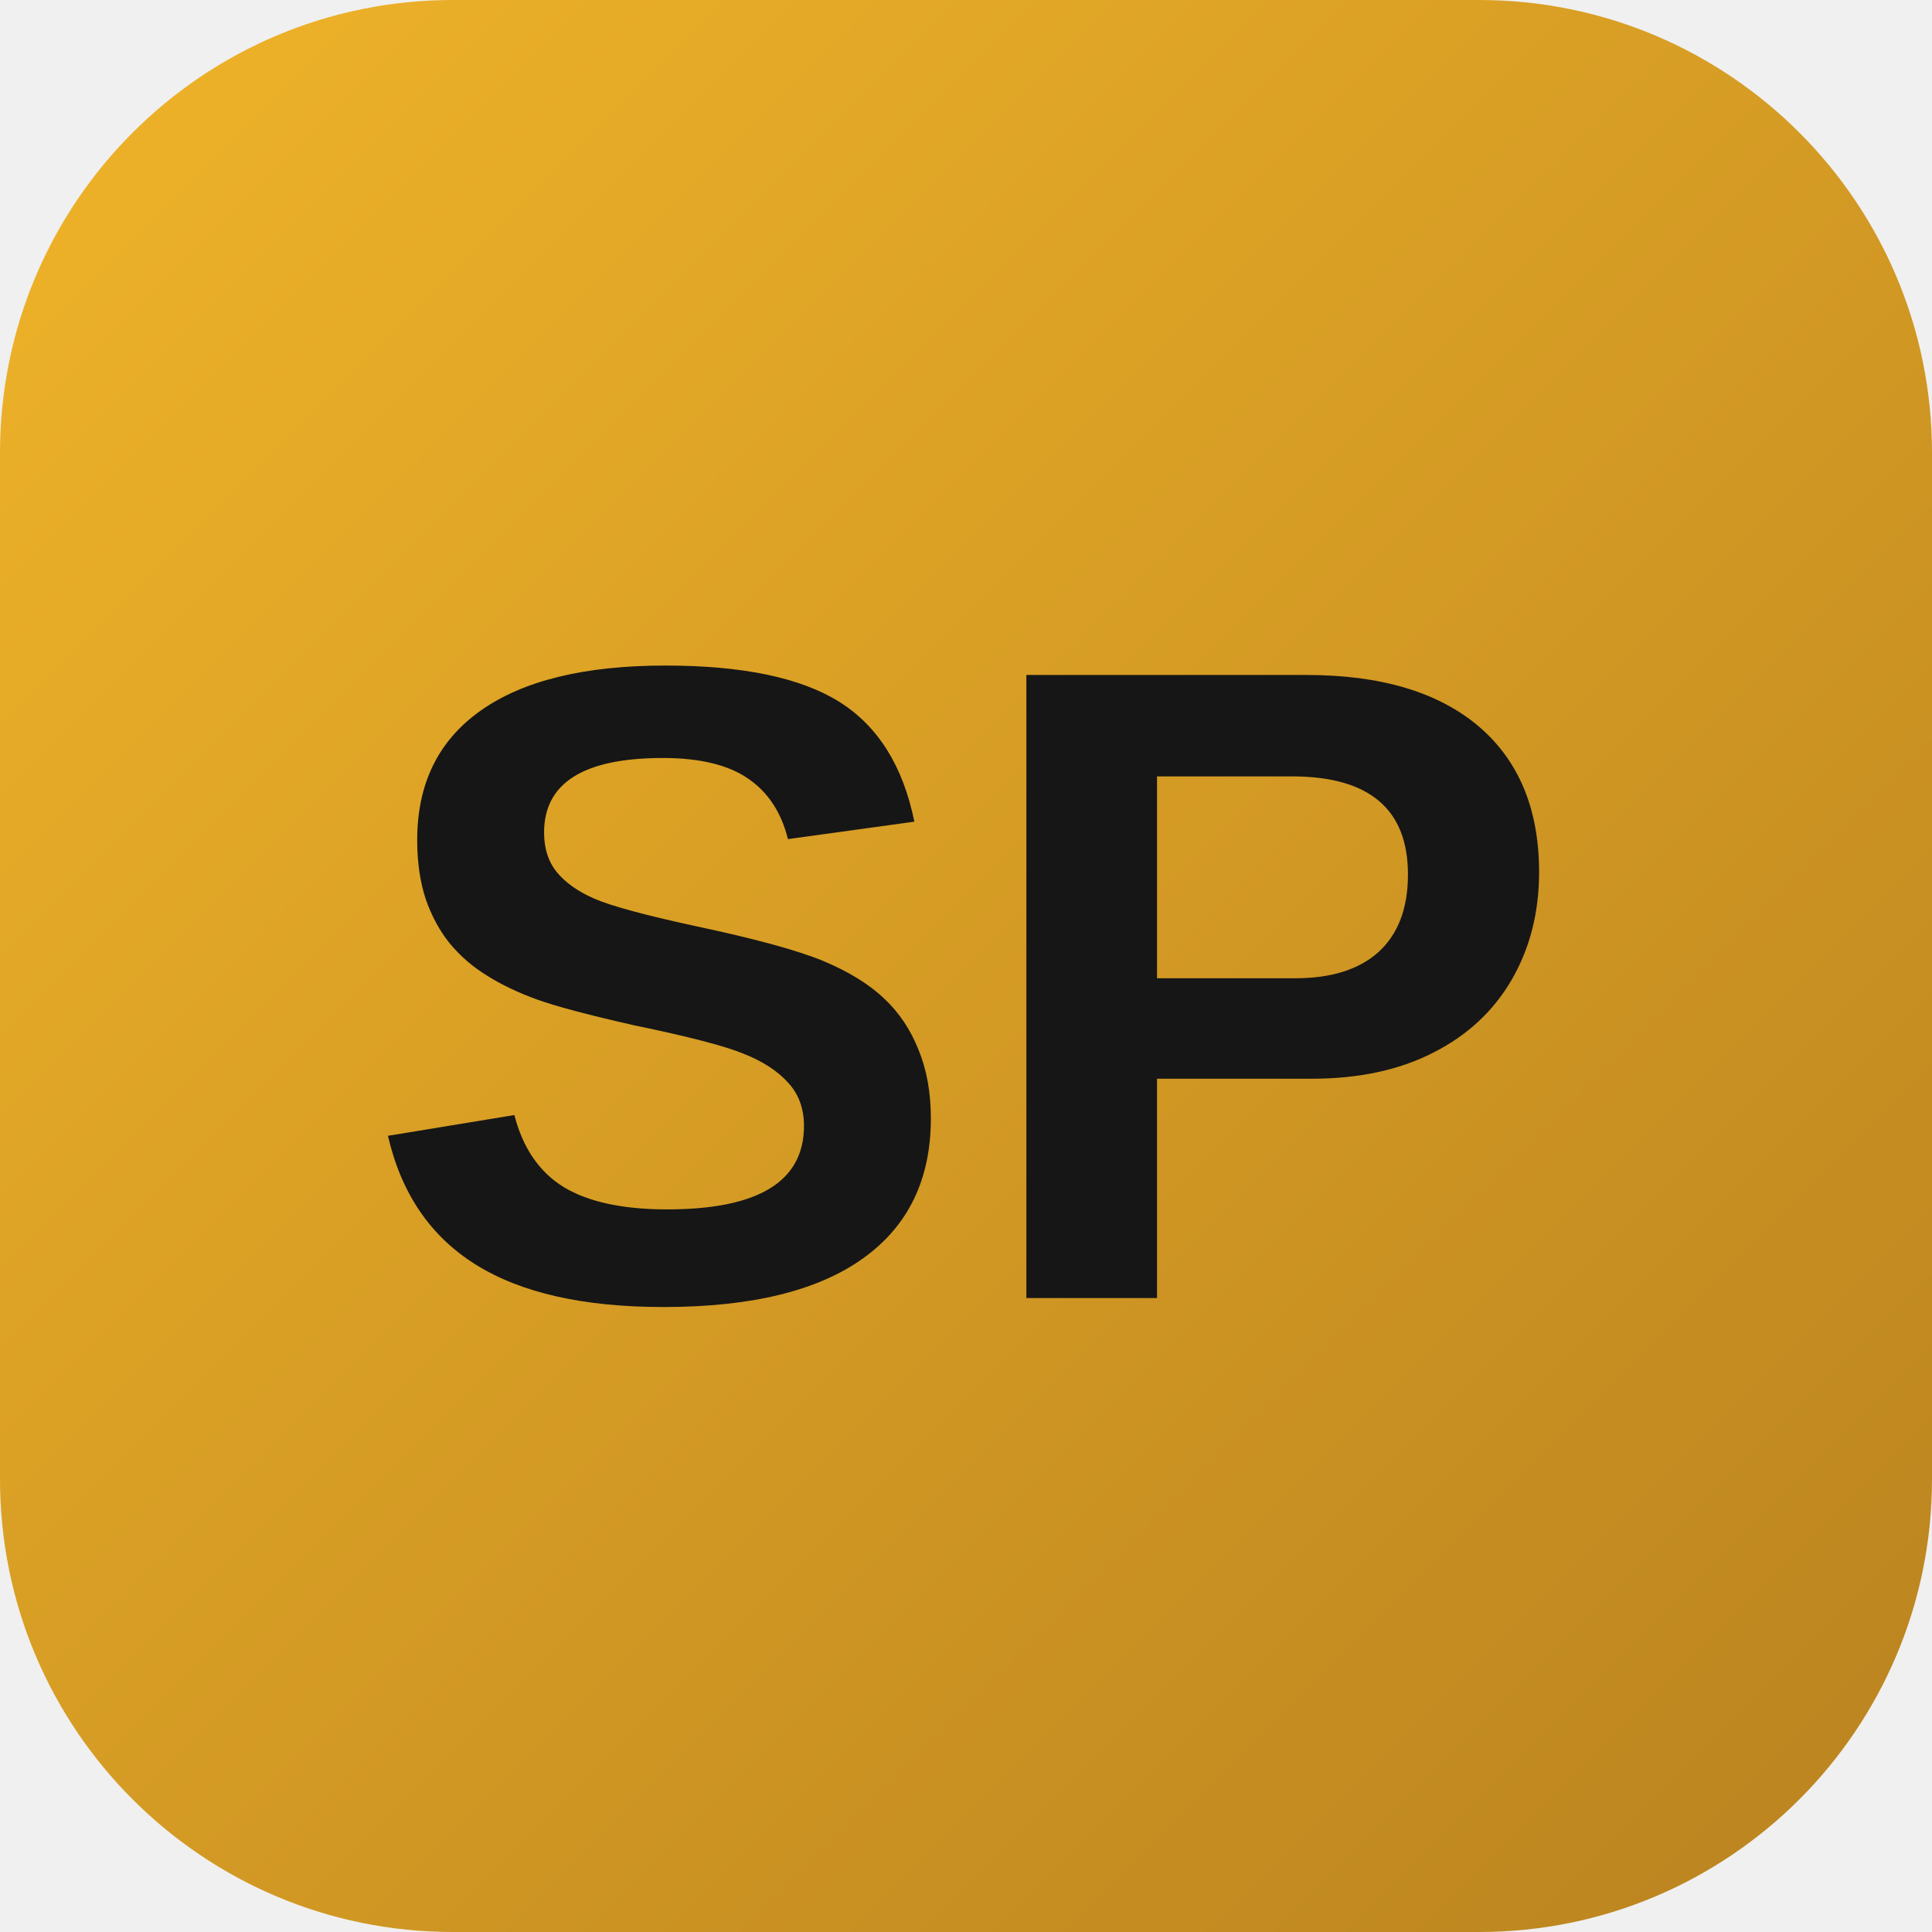
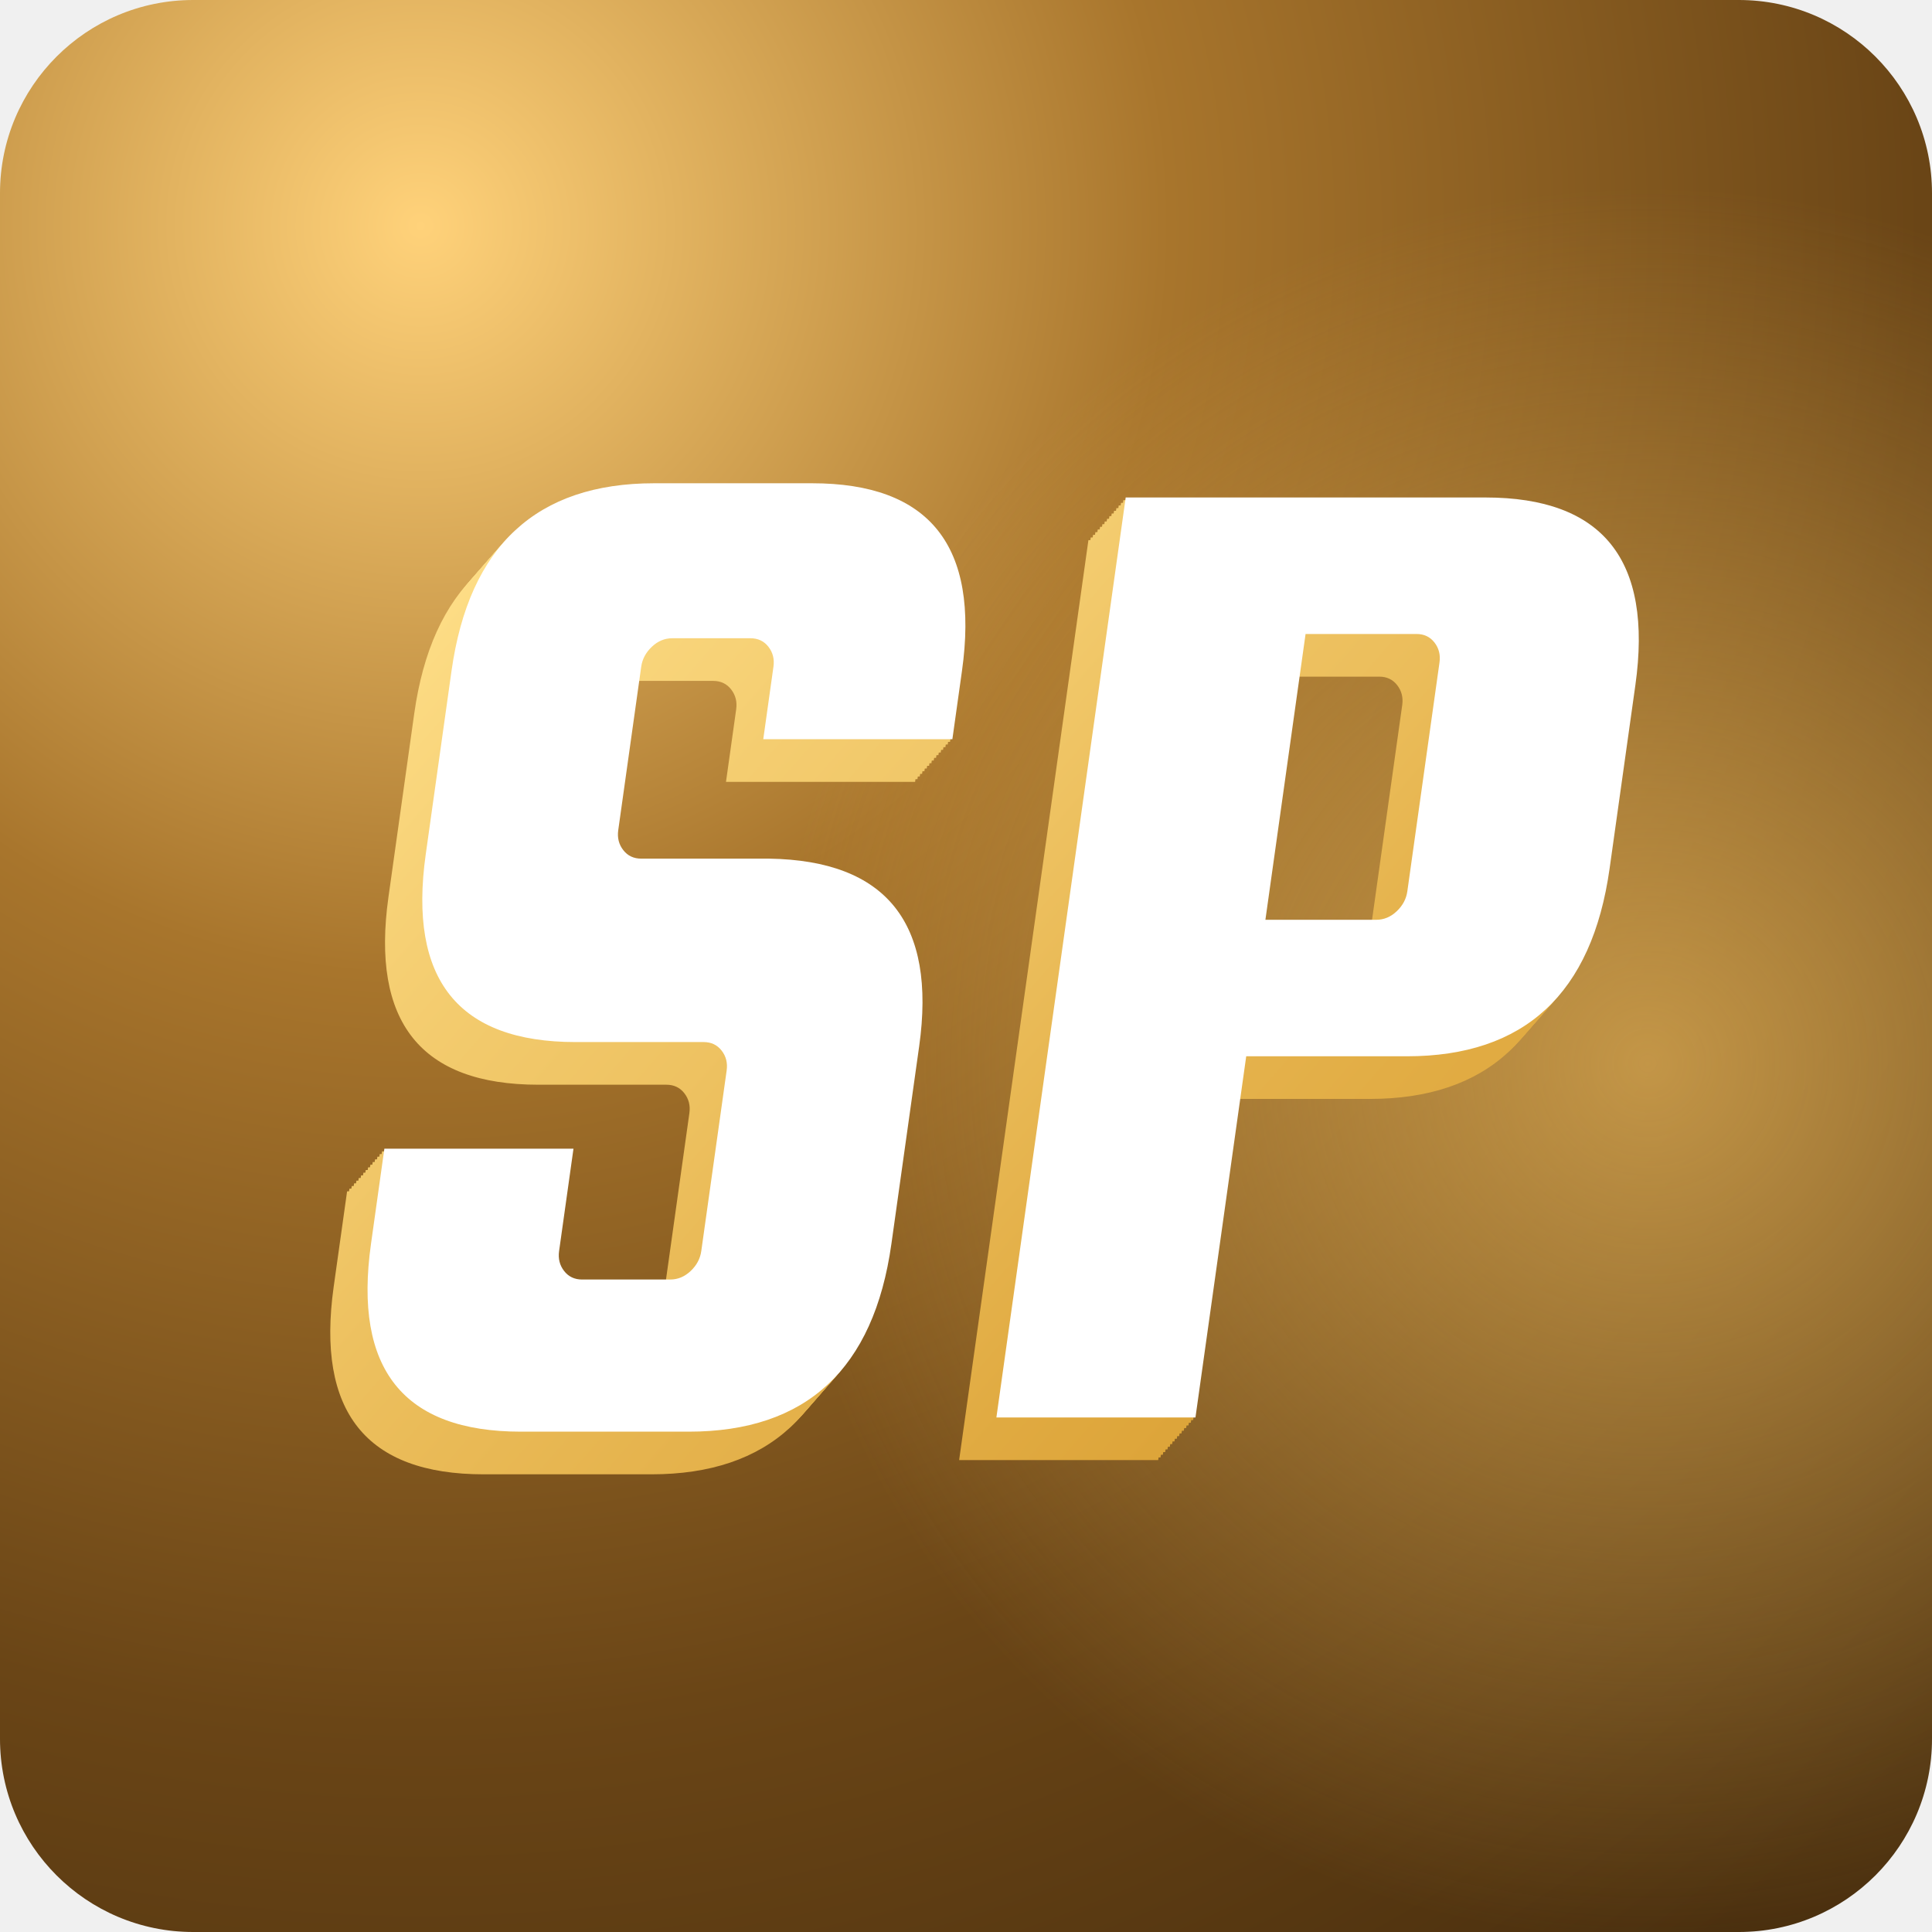
- <svg xmlns="http://www.w3.org/2000/svg" viewBox="0 0 64 64">
+ <svg xmlns="http://www.w3.org/2000/svg" viewBox="0 0 900 900">
  <defs>
-     <linearGradient id="g" x1="0" y1="0" x2="1" y2="1">
-       <stop offset="0" stop-color="#f0b429" />
-       <stop offset="1" stop-color="#b9821f" />
+     <radialGradient id="goldBg" cx="0.22" cy="0.12" r="1.1">
+       <stop offset="0" stop-color="#ffd27a" />
+       <stop offset="0.35" stop-color="#a8752c" />
+       <stop offset="0.7" stop-color="#6a4516" />
+       <stop offset="1" stop-color="#4a2f0e" />
+     </radialGradient>
+     <radialGradient id="goldGlow" cx="0.85" cy="0.55" r="0.45">
+       <stop offset="0" stop-color="#e9b85c" stop-opacity="0.7" />
+       <stop offset="1" stop-color="#e9b85c" stop-opacity="0" />
+     </radialGradient>
+     <linearGradient id="edge" x1="0" y1="0" x2="1" y2="1">
+       <stop offset="0" stop-color="#ffe08a" />
+       <stop offset="1" stop-color="#d79a2b" />
    </linearGradient>
+     <path id="sp" d="M409 -477H276V-528Q276 -536 270.5 -542.0Q265 -548 257 -548H202Q194 -548 188.5 -542.0Q183 -536 183 -528V-413Q183 -405 188.5 -399.0Q194 -393 202 -393H292Q416 -391 416 -261V-122Q416 10 292 10H174Q50 10 50 -122V-189H183V-117Q183 -109 188.5 -103.0Q194 -97 202 -97H264Q272 -97 277.5 -103.0Q283 -109 283 -117V-244Q283 -252 277.5 -258.0Q272 -264 264 -264H174Q50 -264 50 -396V-525Q50 -657 174 -657H285Q409 -657 409 -525ZM760 -647Q884 -647 884 -515V-386Q884 -254 760 -254H647V0H507V-647ZM744 -370V-531Q744 -539 738.5 -545.0Q733 -551 725 -551H647V-350H725Q733 -350 738.5 -356.0Q744 -362 744 -370Z" />
  </defs>
-   <rect width="64" height="64" rx="15" fill="url(#g)" />
-   <text x="32" y="43" font-family="Arial,Helvetica,sans-serif" font-weight="700" font-size="30" text-anchor="middle" fill="#161616">SP</text>
+   <rect width="900" height="900" rx="90" fill="url(#goldBg)" />
+   <rect width="900" height="900" rx="90" fill="url(#goldGlow)" />
+   <g transform="translate(128.34 660.30) scale(0.66237) skewX(-8)">
+     <use href="#sp" x="-22.00" y="30.00" fill="url(#edge)" />
+     <use href="#sp" x="-20.62" y="28.12" fill="url(#edge)" />
+     <use href="#sp" x="-19.25" y="26.25" fill="url(#edge)" />
+     <use href="#sp" x="-17.88" y="24.38" fill="url(#edge)" />
+     <use href="#sp" x="-16.50" y="22.50" fill="url(#edge)" />
+     <use href="#sp" x="-15.12" y="20.62" fill="url(#edge)" />
+     <use href="#sp" x="-13.75" y="18.75" fill="url(#edge)" />
+     <use href="#sp" x="-12.38" y="16.88" fill="url(#edge)" />
+     <use href="#sp" x="-11.00" y="15.00" fill="url(#edge)" />
+     <use href="#sp" x="-9.62" y="13.12" fill="url(#edge)" />
+     <use href="#sp" x="-8.25" y="11.25" fill="url(#edge)" />
+     <use href="#sp" x="-6.88" y="9.38" fill="url(#edge)" />
+     <use href="#sp" x="-5.50" y="7.50" fill="url(#edge)" />
+     <use href="#sp" x="-4.12" y="5.62" fill="url(#edge)" />
+     <use href="#sp" x="-2.75" y="3.75" fill="url(#edge)" />
+     <use href="#sp" x="-1.38" y="1.88" fill="url(#edge)" />
+     <use href="#sp" fill="#fff" />
+   </g>
</svg>
